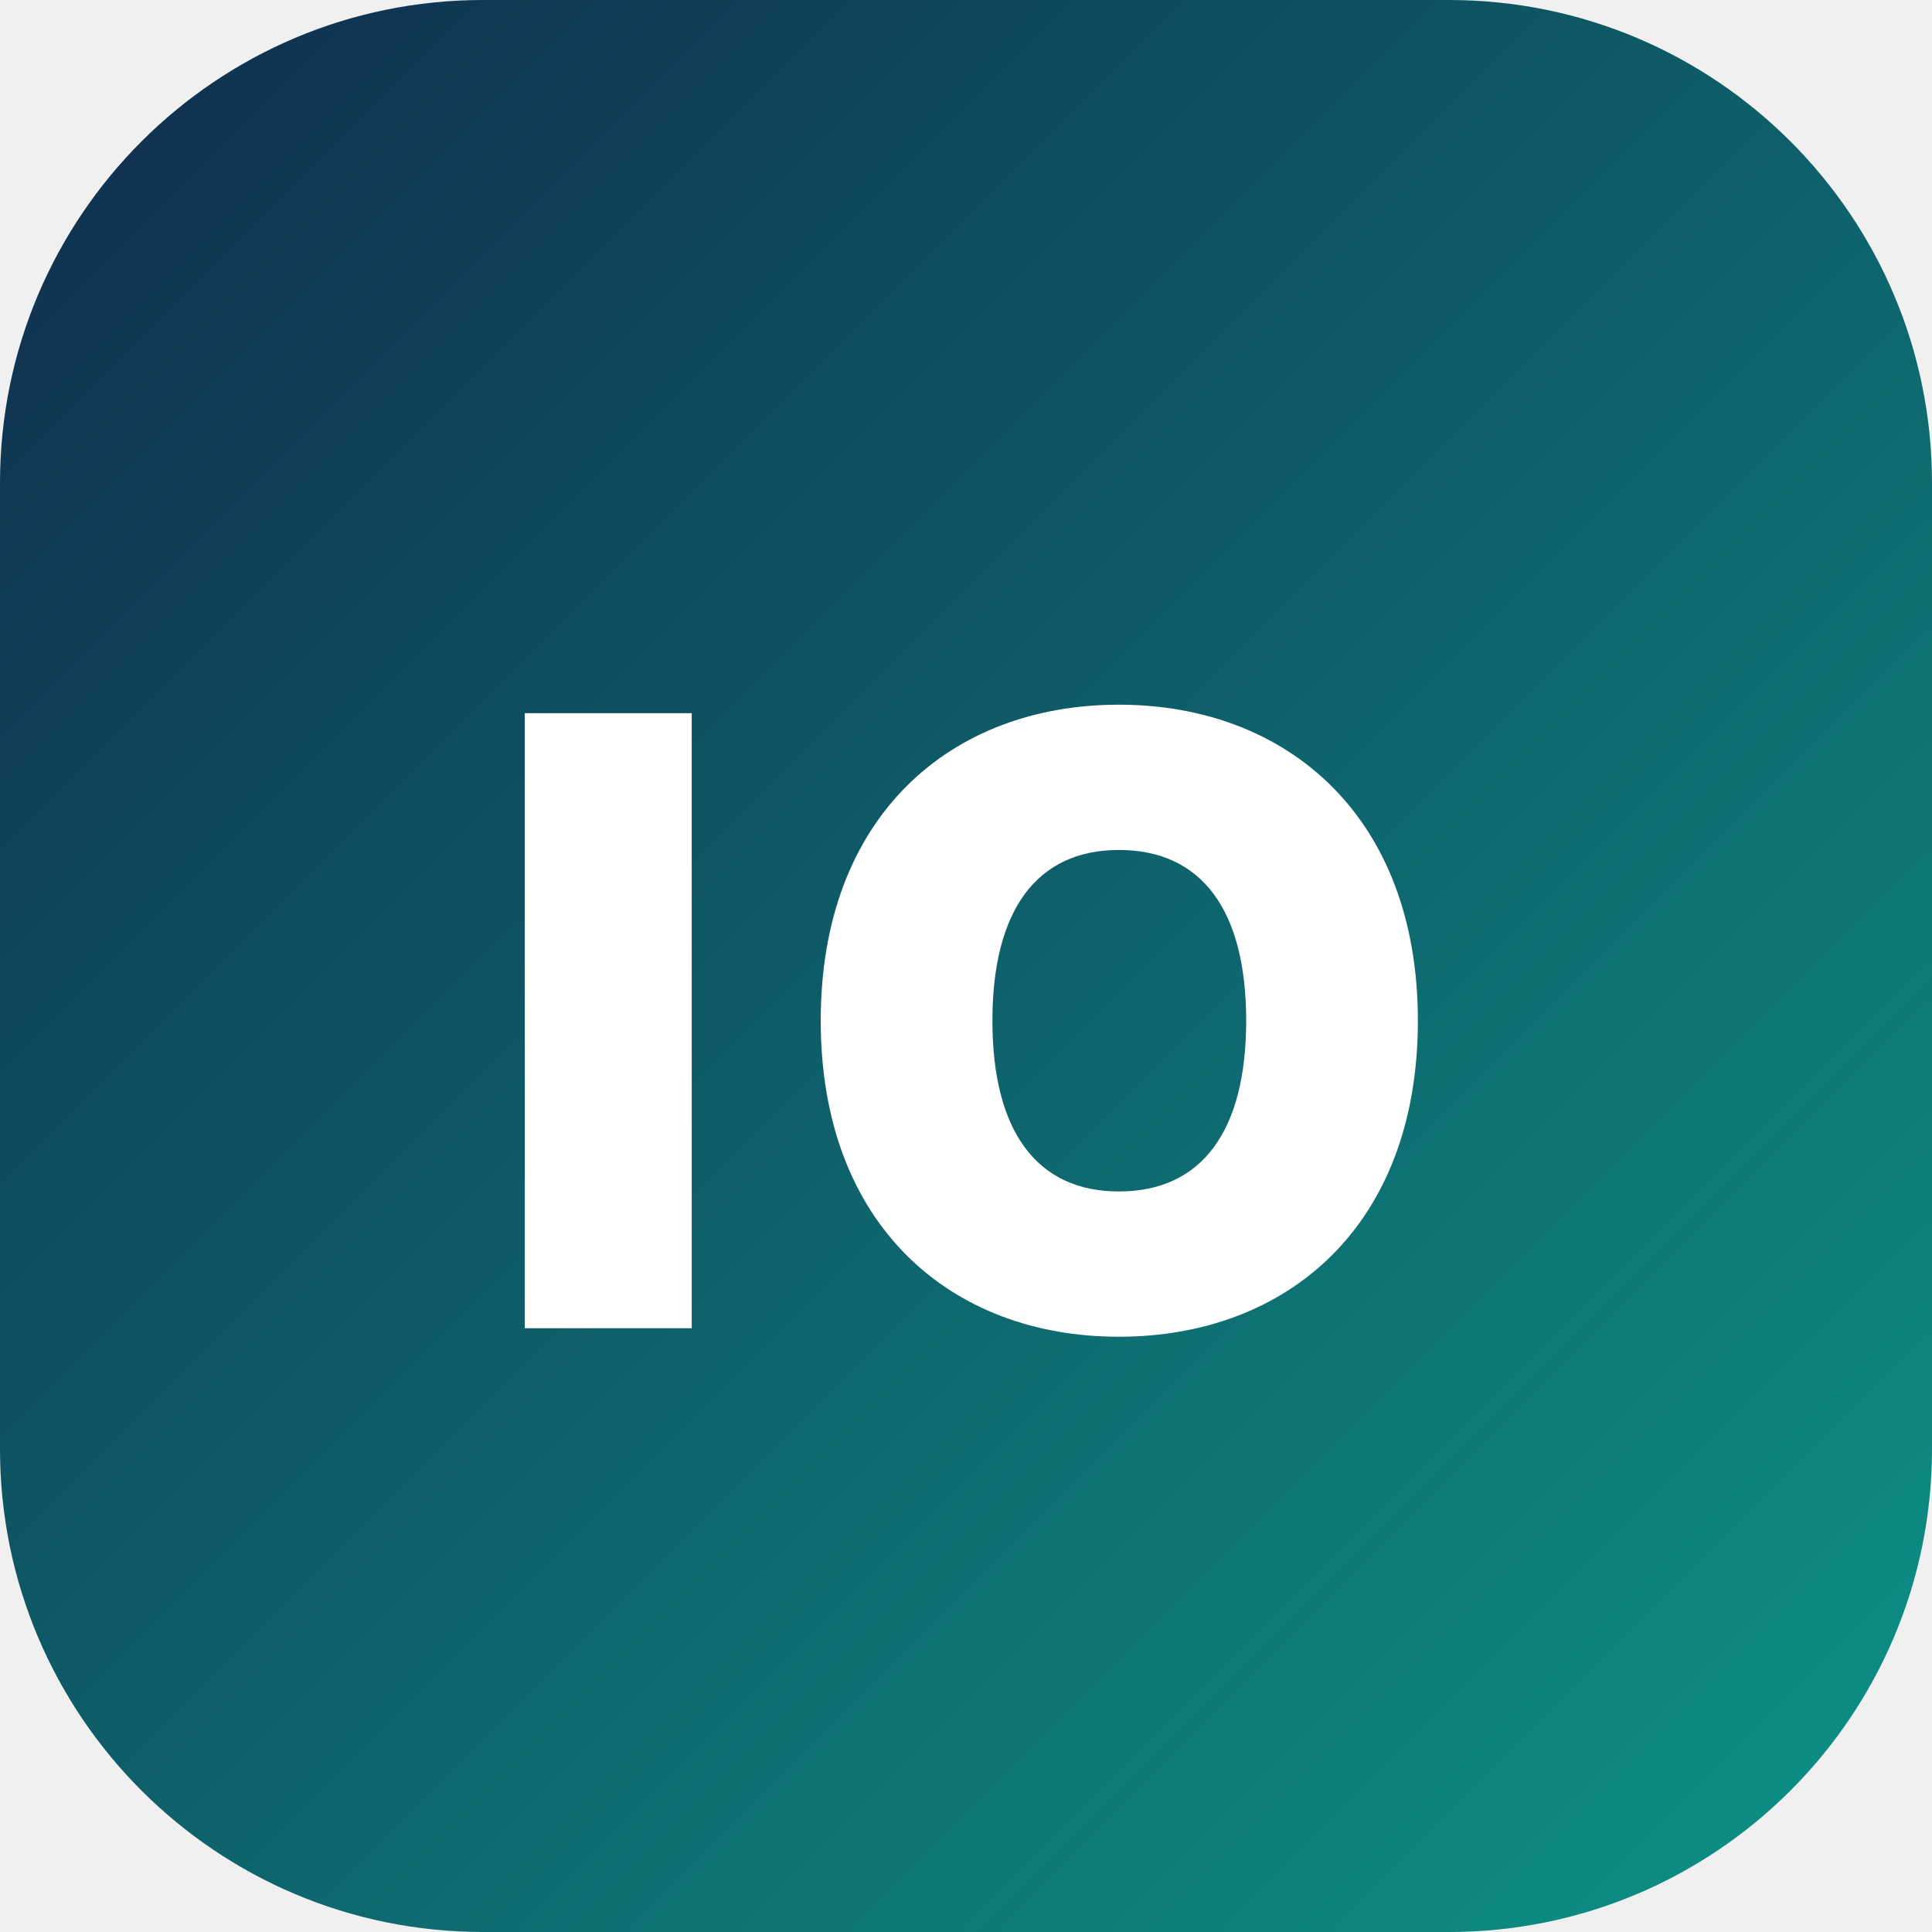
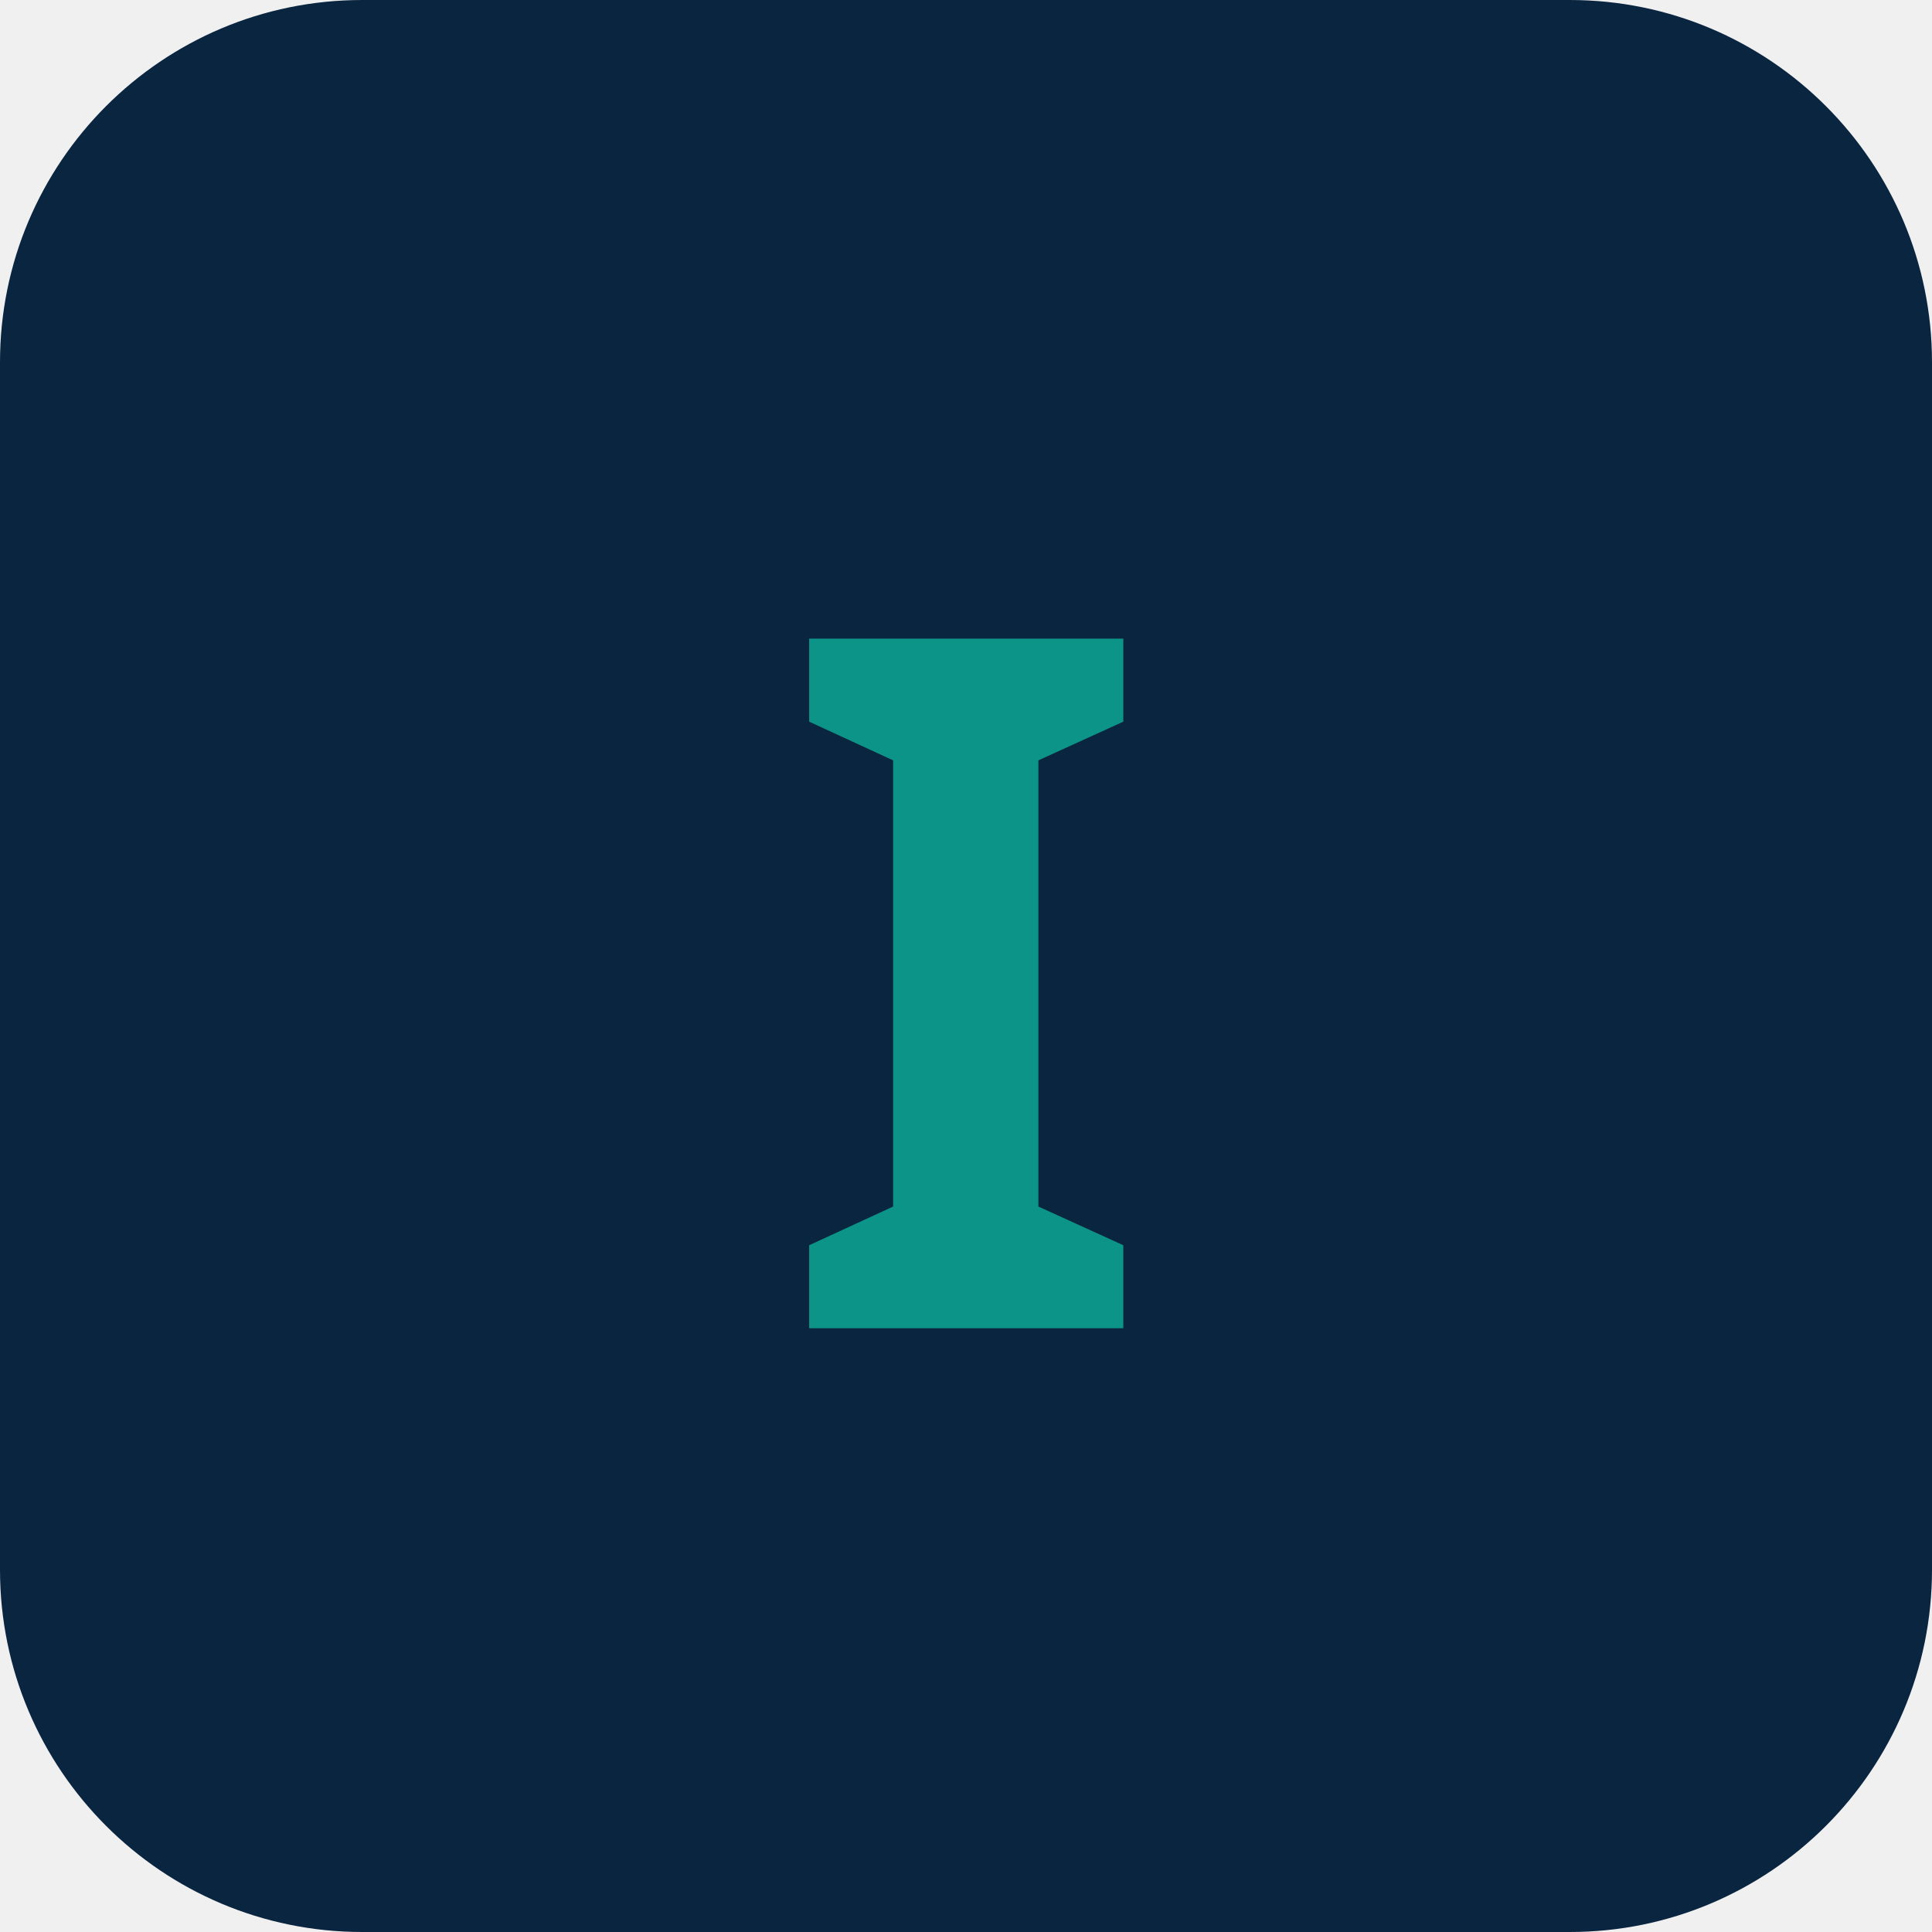
- <svg xmlns="http://www.w3.org/2000/svg" viewBox="0 0 32 32">
-   <defs>
-     <linearGradient id="g" x1="0%" y1="0%" x2="100%" y2="100%">
-       <stop offset="0%" stop-color="#0F2B4C" />
-       <stop offset="100%" stop-color="#0D9488" />
-     </linearGradient>
-   </defs>
-   <rect width="32" height="32" rx="8" fill="url(#g)" />
-   <text x="16" y="22" text-anchor="middle" font-family="system-ui,-apple-system,sans-serif" font-weight="900" font-size="14" fill="white" letter-spacing="1">IO</text>
+ <svg xmlns="http://www.w3.org/2000/svg" width="32" height="32" viewBox="0 0 32 32">
+   <rect width="32" height="32" rx="6" fill="#0A2540" />
+   <text x="16" y="22" text-anchor="middle" font-family="sans-serif" font-weight="bold" font-size="16" fill="#0D9488">I</text>
</svg>
